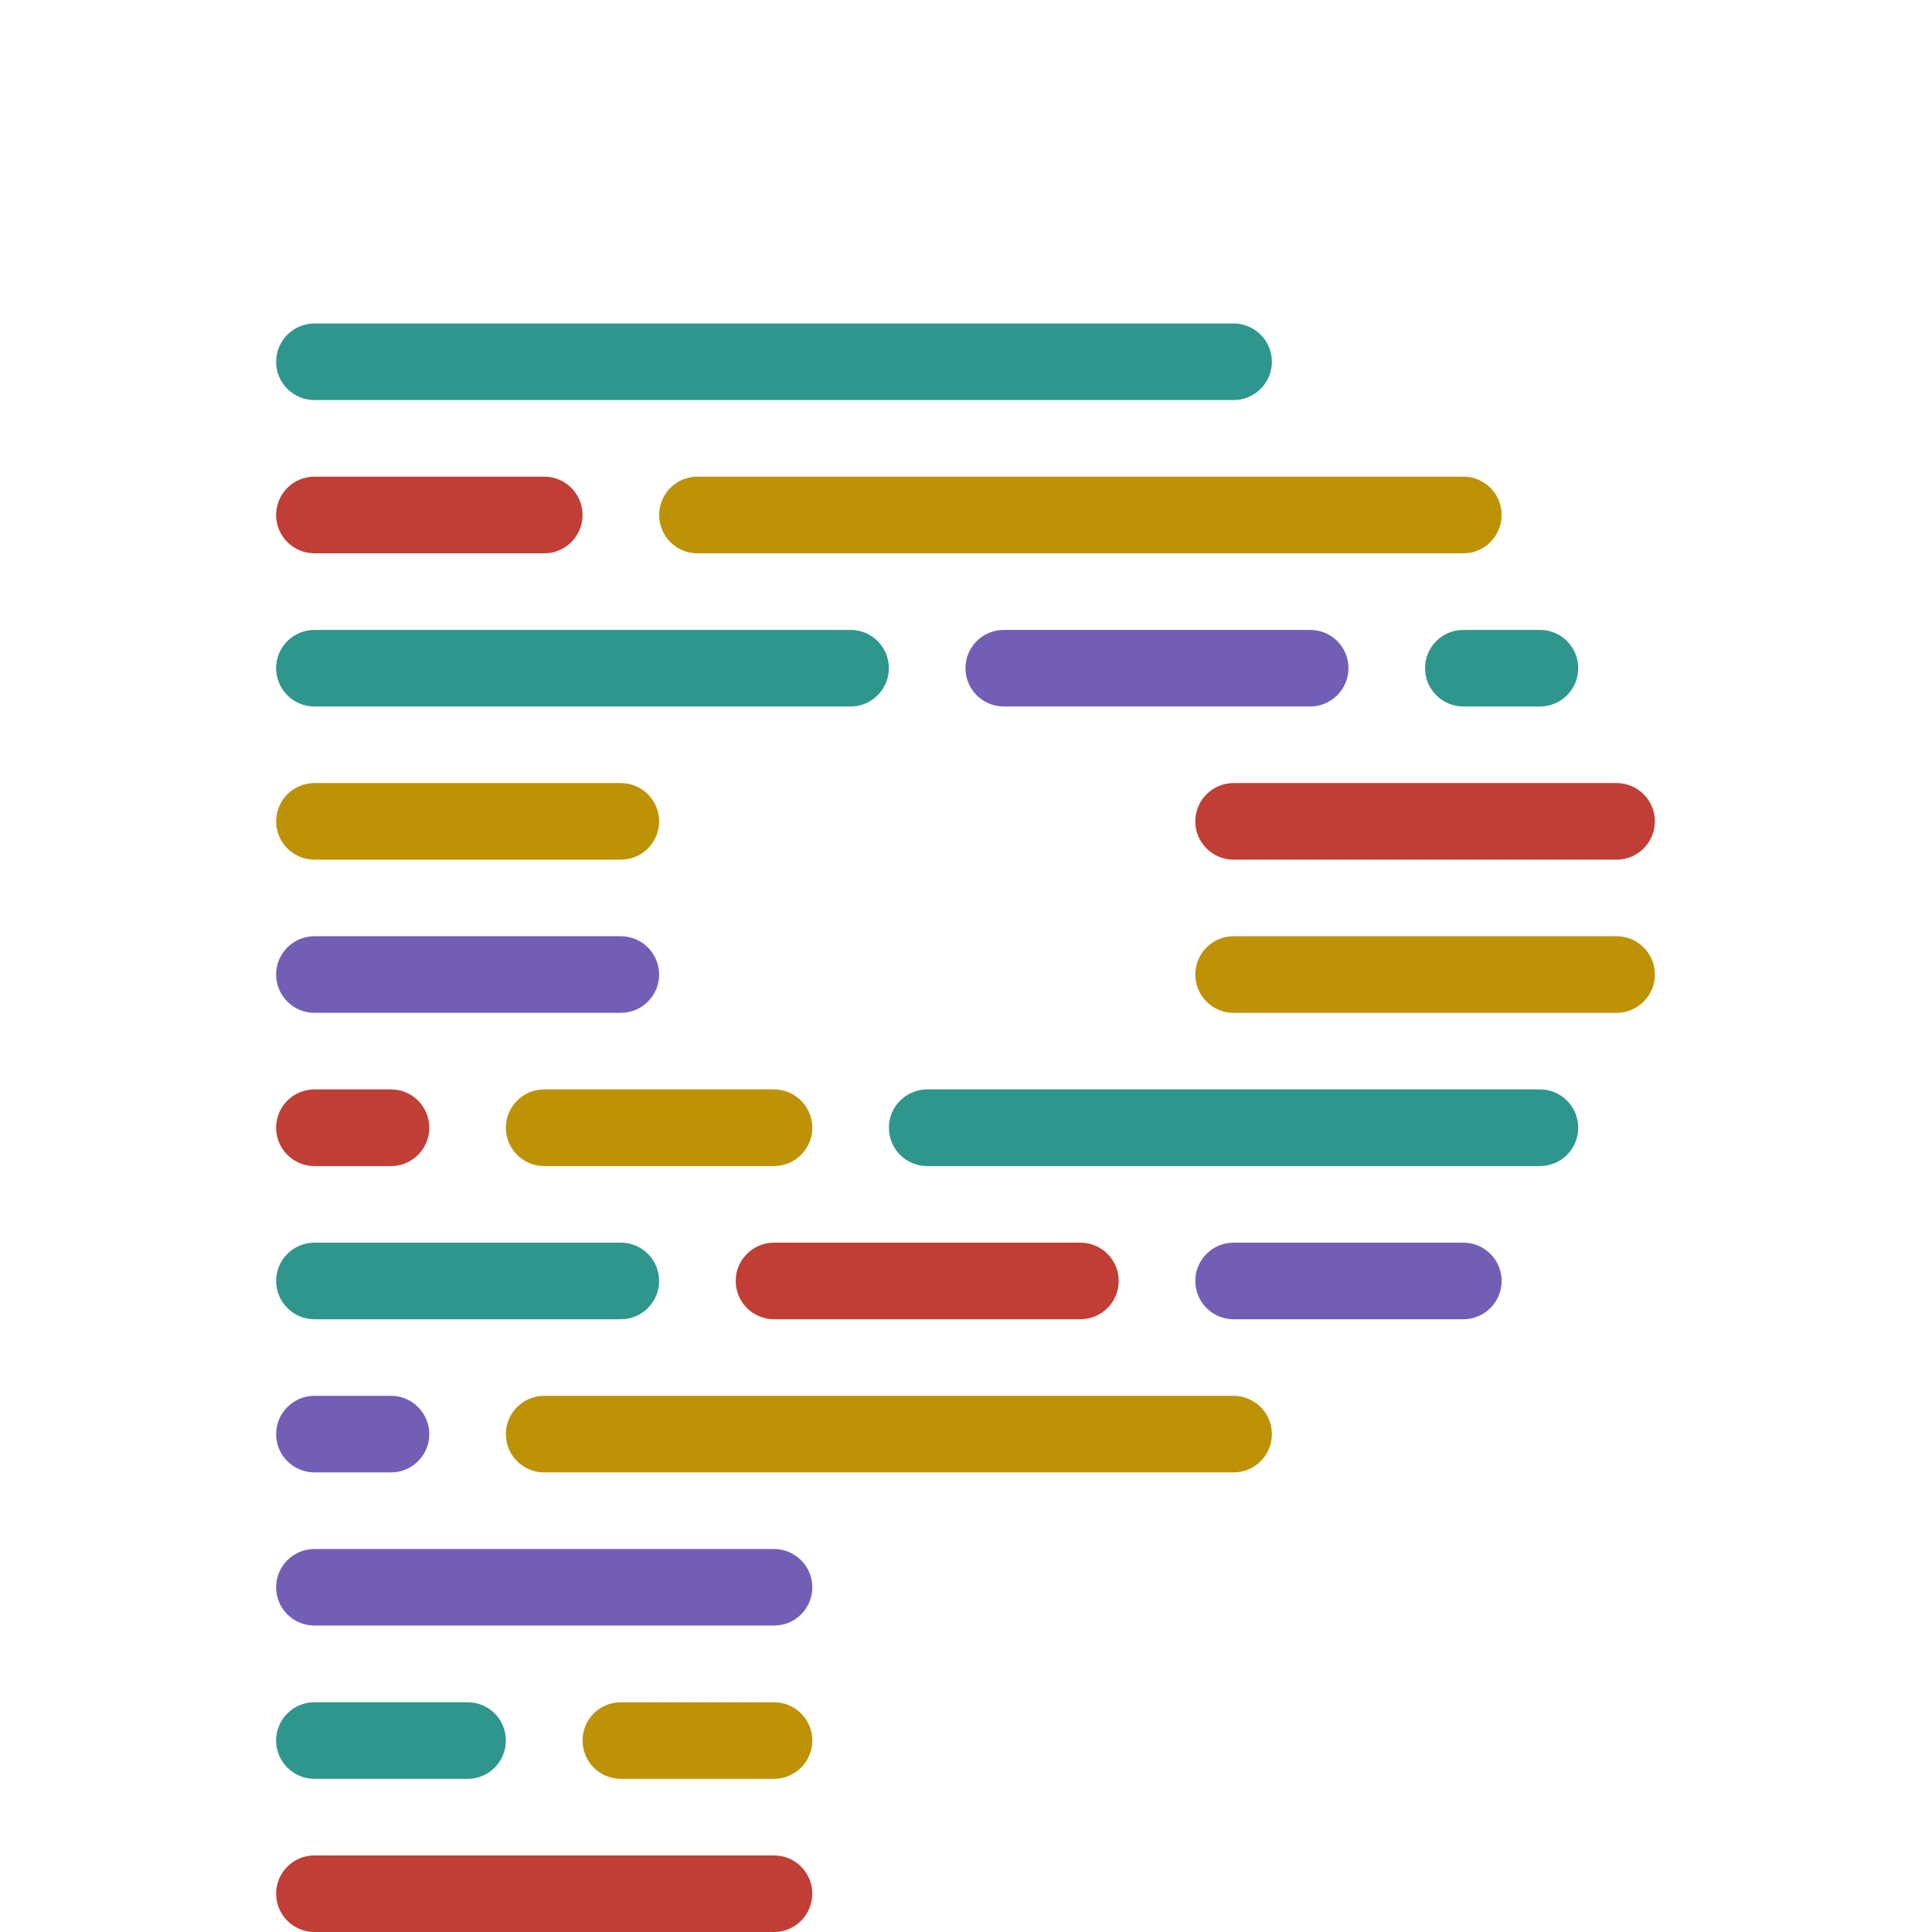
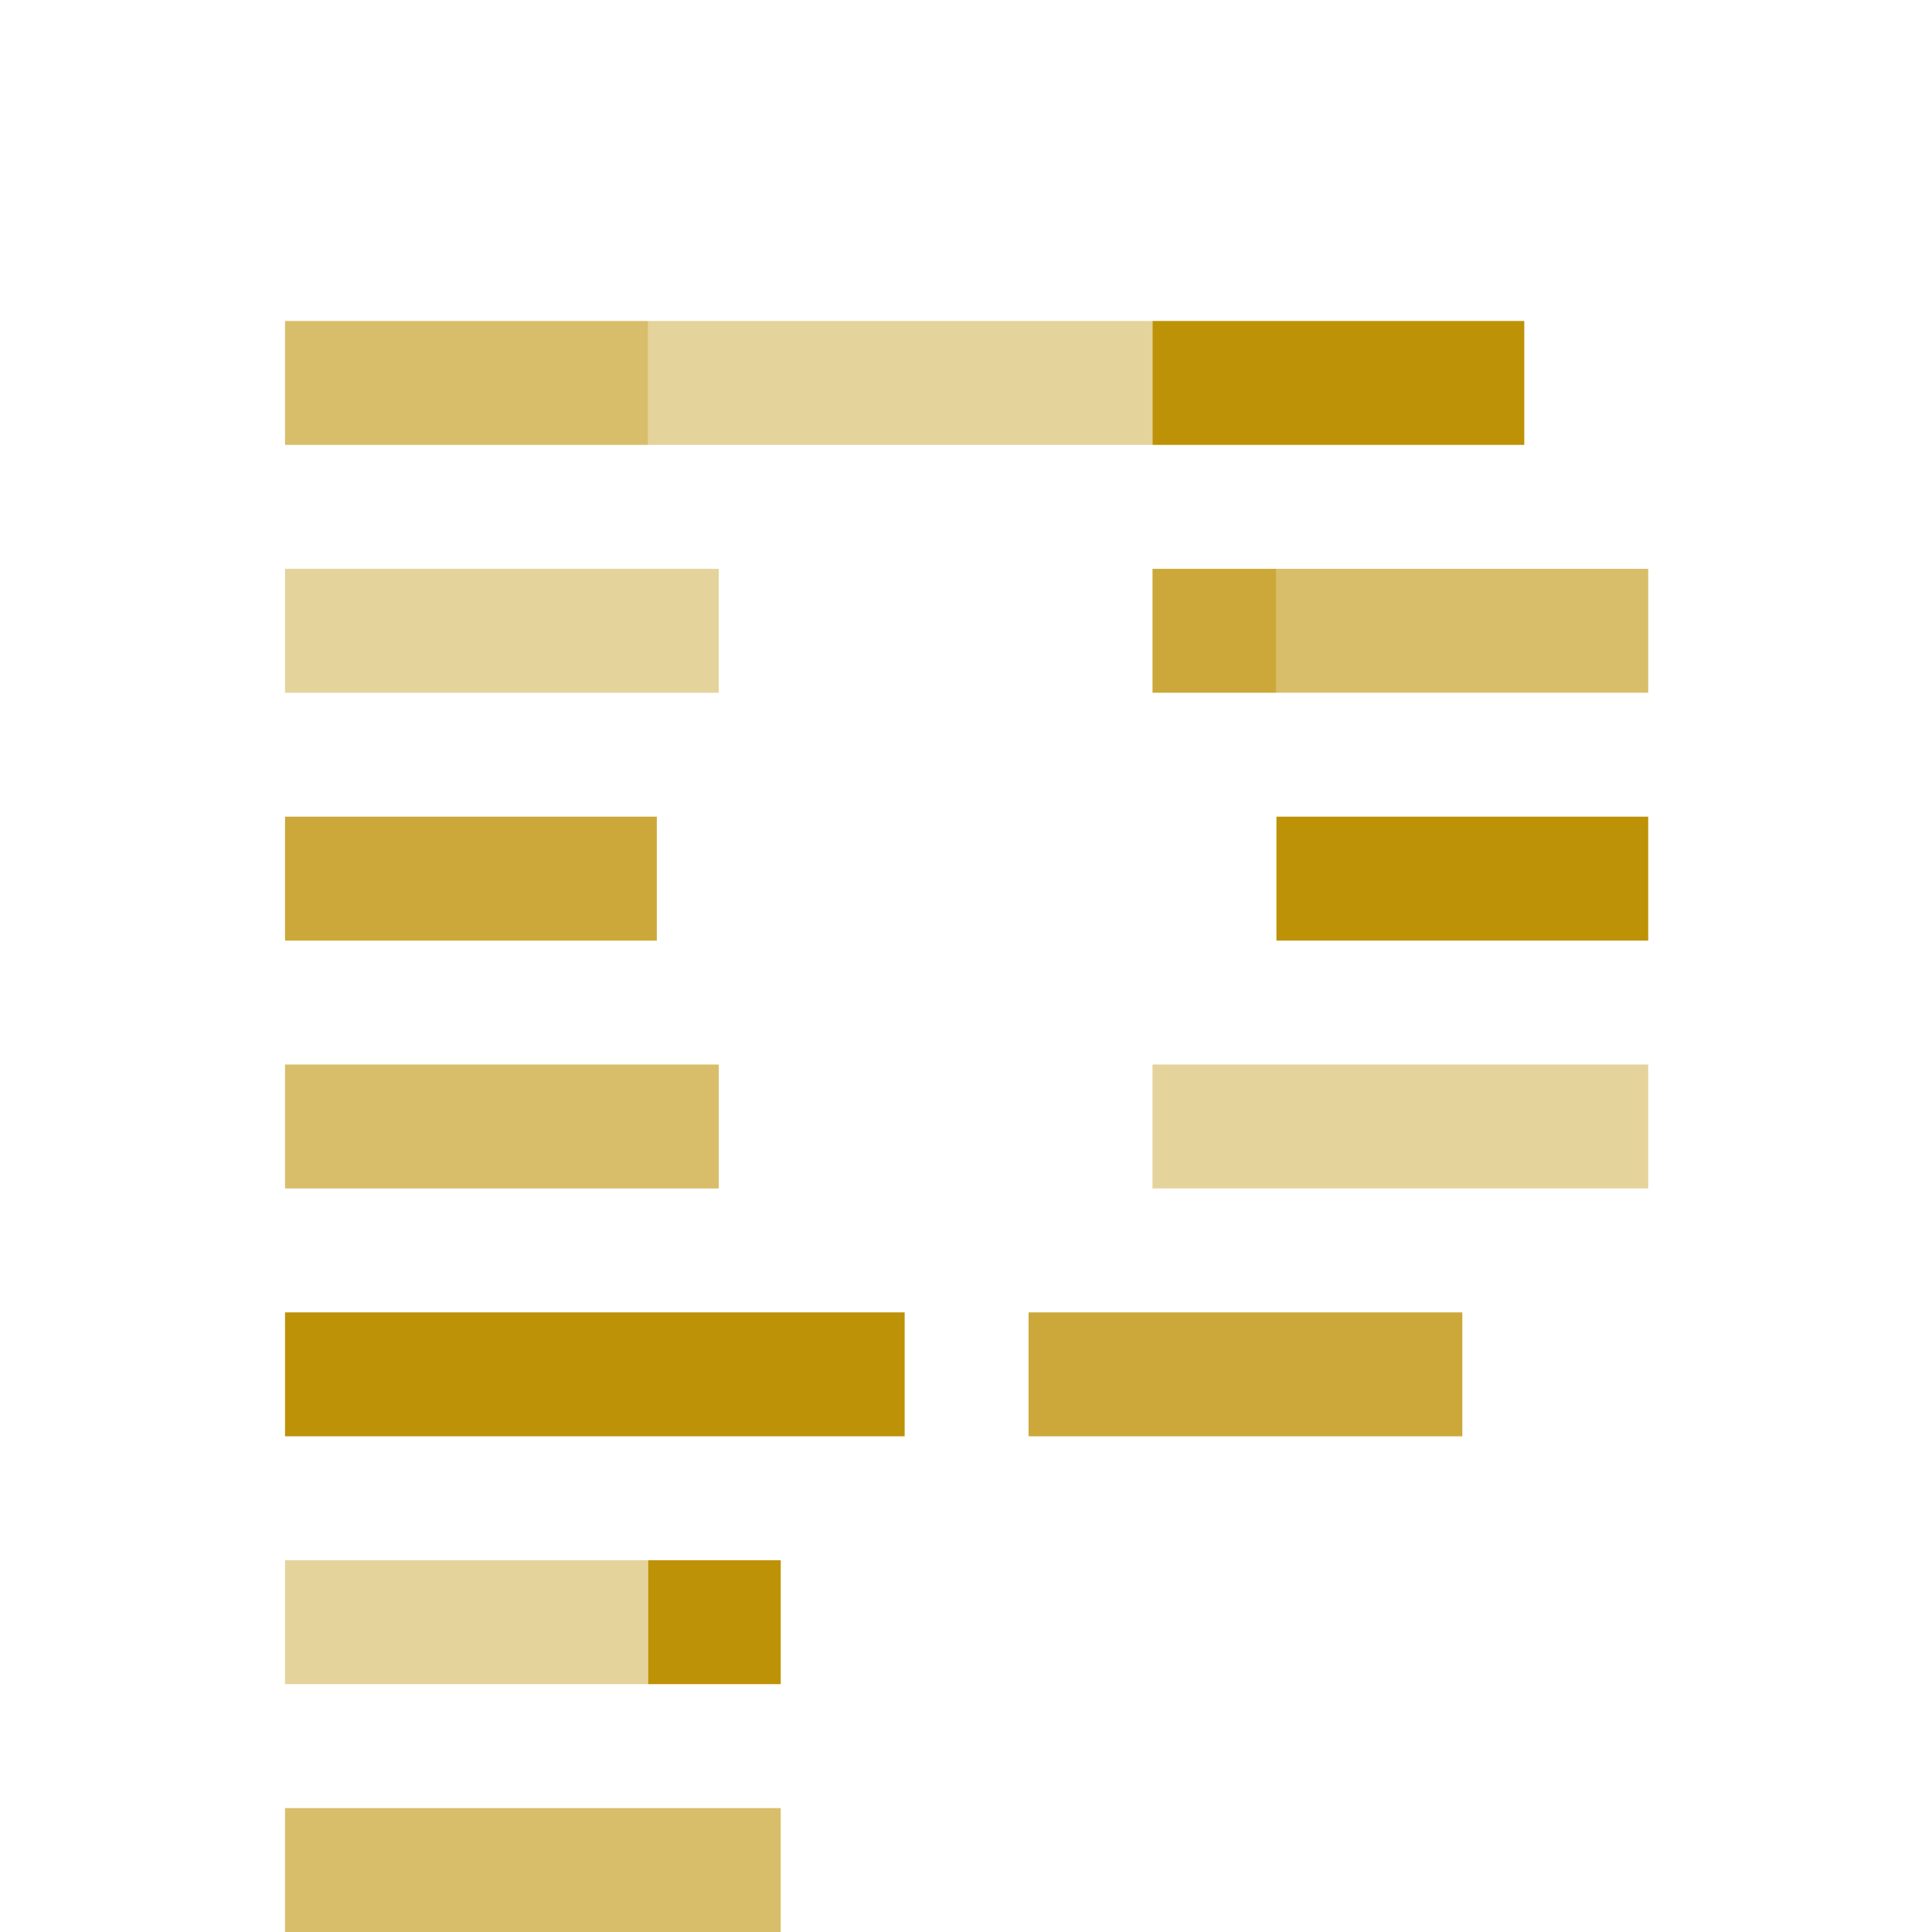
- <svg xmlns="http://www.w3.org/2000/svg" fill="none" viewBox="0.91 -0.62 21.62 21.62">
-   <path d="M9.571 20.143H4.429C4.192 20.143 4 20.335 4 20.571C4 20.808 4.192 21 4.429 21H9.571C9.808 21 10 20.808 10 20.571C10 20.335 9.808 20.143 9.571 20.143Z" fill="#C03E35" />
-   <path d="M9.571 18.429H7.857C7.62 18.429 7.429 18.62 7.429 18.857C7.429 19.094 7.62 19.286 7.857 19.286H9.571C9.808 19.286 10 19.094 10 18.857C10 18.62 9.808 18.429 9.571 18.429Z" fill="#BE9207" />
-   <path d="M6.143 18.429H4.429C4.192 18.429 4 18.62 4 18.857C4 19.094 4.192 19.286 4.429 19.286H6.143C6.38 19.286 6.571 19.094 6.571 18.857C6.571 18.62 6.38 18.429 6.143 18.429Z" fill="#2F968D" />
-   <path d="M9.571 16.714H4.429C4.192 16.714 4 16.906 4 17.143C4 17.38 4.192 17.571 4.429 17.571H9.571C9.808 17.571 10 17.38 10 17.143C10 16.906 9.808 16.714 9.571 16.714Z" fill="#735EB5" />
-   <path d="M14.714 15H7C6.763 15 6.571 15.192 6.571 15.429C6.571 15.665 6.763 15.857 7 15.857H14.714C14.951 15.857 15.143 15.665 15.143 15.429C15.143 15.192 14.951 15 14.714 15Z" fill="#BE9207" />
-   <path d="M5.286 15H4.429C4.192 15 4 15.192 4 15.429C4 15.665 4.192 15.857 4.429 15.857H5.286C5.522 15.857 5.714 15.665 5.714 15.429C5.714 15.192 5.522 15 5.286 15Z" fill="#735EB5" />
-   <path d="M17.286 13.286H14.714C14.478 13.286 14.286 13.478 14.286 13.714C14.286 13.951 14.478 14.143 14.714 14.143H17.286C17.522 14.143 17.714 13.951 17.714 13.714C17.714 13.478 17.522 13.286 17.286 13.286Z" fill="#735EB5" />
-   <path d="M13 13.286H9.571C9.335 13.286 9.143 13.478 9.143 13.714C9.143 13.951 9.335 14.143 9.571 14.143H13C13.237 14.143 13.429 13.951 13.429 13.714C13.429 13.478 13.237 13.286 13 13.286Z" fill="#C03E35" />
-   <path d="M7.857 13.286H4.429C4.192 13.286 4 13.478 4 13.714C4 13.951 4.192 14.143 4.429 14.143H7.857C8.094 14.143 8.286 13.951 8.286 13.714C8.286 13.478 8.094 13.286 7.857 13.286Z" fill="#2F968D" />
-   <path d="M18.143 11.571H11.286C11.049 11.571 10.857 11.763 10.857 12C10.857 12.237 11.049 12.429 11.286 12.429H18.143C18.38 12.429 18.571 12.237 18.571 12C18.571 11.763 18.38 11.571 18.143 11.571Z" fill="#2F968D" />
-   <path d="M9.571 11.571H7C6.763 11.571 6.571 11.763 6.571 12C6.571 12.237 6.763 12.429 7 12.429H9.571C9.808 12.429 10 12.237 10 12C10 11.763 9.808 11.571 9.571 11.571Z" fill="#BE9207" />
-   <path d="M5.286 11.571H4.429C4.192 11.571 4 11.763 4 12C4 12.237 4.192 12.429 4.429 12.429H5.286C5.522 12.429 5.714 12.237 5.714 12C5.714 11.763 5.522 11.571 5.286 11.571Z" fill="#C03E35" />
-   <path d="M19 9.857H14.714C14.478 9.857 14.286 10.049 14.286 10.286C14.286 10.522 14.478 10.714 14.714 10.714H19C19.237 10.714 19.429 10.522 19.429 10.286C19.429 10.049 19.237 9.857 19 9.857Z" fill="#BE9207" />
-   <path d="M7.857 9.857H4.429C4.192 9.857 4 10.049 4 10.286C4 10.522 4.192 10.714 4.429 10.714H7.857C8.094 10.714 8.286 10.522 8.286 10.286C8.286 10.049 8.094 9.857 7.857 9.857Z" fill="#735EB5" />
-   <path d="M19 8.143H14.714C14.478 8.143 14.286 8.335 14.286 8.571C14.286 8.808 14.478 9 14.714 9H19C19.237 9 19.429 8.808 19.429 8.571C19.429 8.335 19.237 8.143 19 8.143Z" fill="#C03E35" />
-   <path d="M7.857 8.143H4.429C4.192 8.143 4 8.335 4 8.571C4 8.808 4.192 9 4.429 9H7.857C8.094 9 8.286 8.808 8.286 8.571C8.286 8.335 8.094 8.143 7.857 8.143Z" fill="#BE9207" />
-   <path d="M18.143 6.429H17.286C17.049 6.429 16.857 6.62 16.857 6.857C16.857 7.094 17.049 7.286 17.286 7.286H18.143C18.38 7.286 18.571 7.094 18.571 6.857C18.571 6.62 18.38 6.429 18.143 6.429Z" fill="#2F968D" />
-   <path d="M15.571 6.429H12.143C11.906 6.429 11.714 6.62 11.714 6.857C11.714 7.094 11.906 7.286 12.143 7.286H15.571C15.808 7.286 16 7.094 16 6.857C16 6.62 15.808 6.429 15.571 6.429Z" fill="#735EB5" />
-   <path d="M10.429 6.429H4.429C4.192 6.429 4 6.62 4 6.857C4 7.094 4.192 7.286 4.429 7.286H10.429C10.665 7.286 10.857 7.094 10.857 6.857C10.857 6.62 10.665 6.429 10.429 6.429Z" fill="#2F968D" />
-   <path d="M17.286 4.714H8.714C8.478 4.714 8.286 4.906 8.286 5.143C8.286 5.38 8.478 5.572 8.714 5.572H17.286C17.522 5.572 17.714 5.38 17.714 5.143C17.714 4.906 17.522 4.714 17.286 4.714Z" fill="#BE9207" />
-   <path d="M7 4.714H4.429C4.192 4.714 4 4.906 4 5.143C4 5.38 4.192 5.572 4.429 5.572H7C7.237 5.572 7.429 5.38 7.429 5.143C7.429 4.906 7.237 4.714 7 4.714Z" fill="#C03E35" />
-   <path d="M14.714 3H4.429C4.192 3 4 3.192 4 3.429C4 3.665 4.192 3.857 4.429 3.857H14.714C14.951 3.857 15.143 3.665 15.143 3.429C15.143 3.192 14.951 3 14.714 3Z" fill="#2F968D" />
+ <svg xmlns="http://www.w3.org/2000/svg" viewBox="-0.3 -0.59 15.59 15.59">
+   <path fill="#BE9207" d="M6 12v1H4.93v-1zm1-2v1H2v-1zm6-4v1h-3V6zm-1-4v1H9V2z" />
+   <path fill="#BE9207" d="M11.5 10v1H8v-1zM5 6v1H2V6zm5-2v1H9V4z" opacity=".8" />
+   <path fill="#BE9207" d="M6 14v1H2v-1zm-.5-6v1H2V8zM13 4v1h-3V4zM4.93 2v1H2V2z" opacity=".6" />
+   <path fill="#BE9207" d="M4.93 12v1H2v-1zM13 8v1H9V8zM5.5 4v1H2V4zM9 2v1H4.93V2z" opacity=".4" />
</svg>
